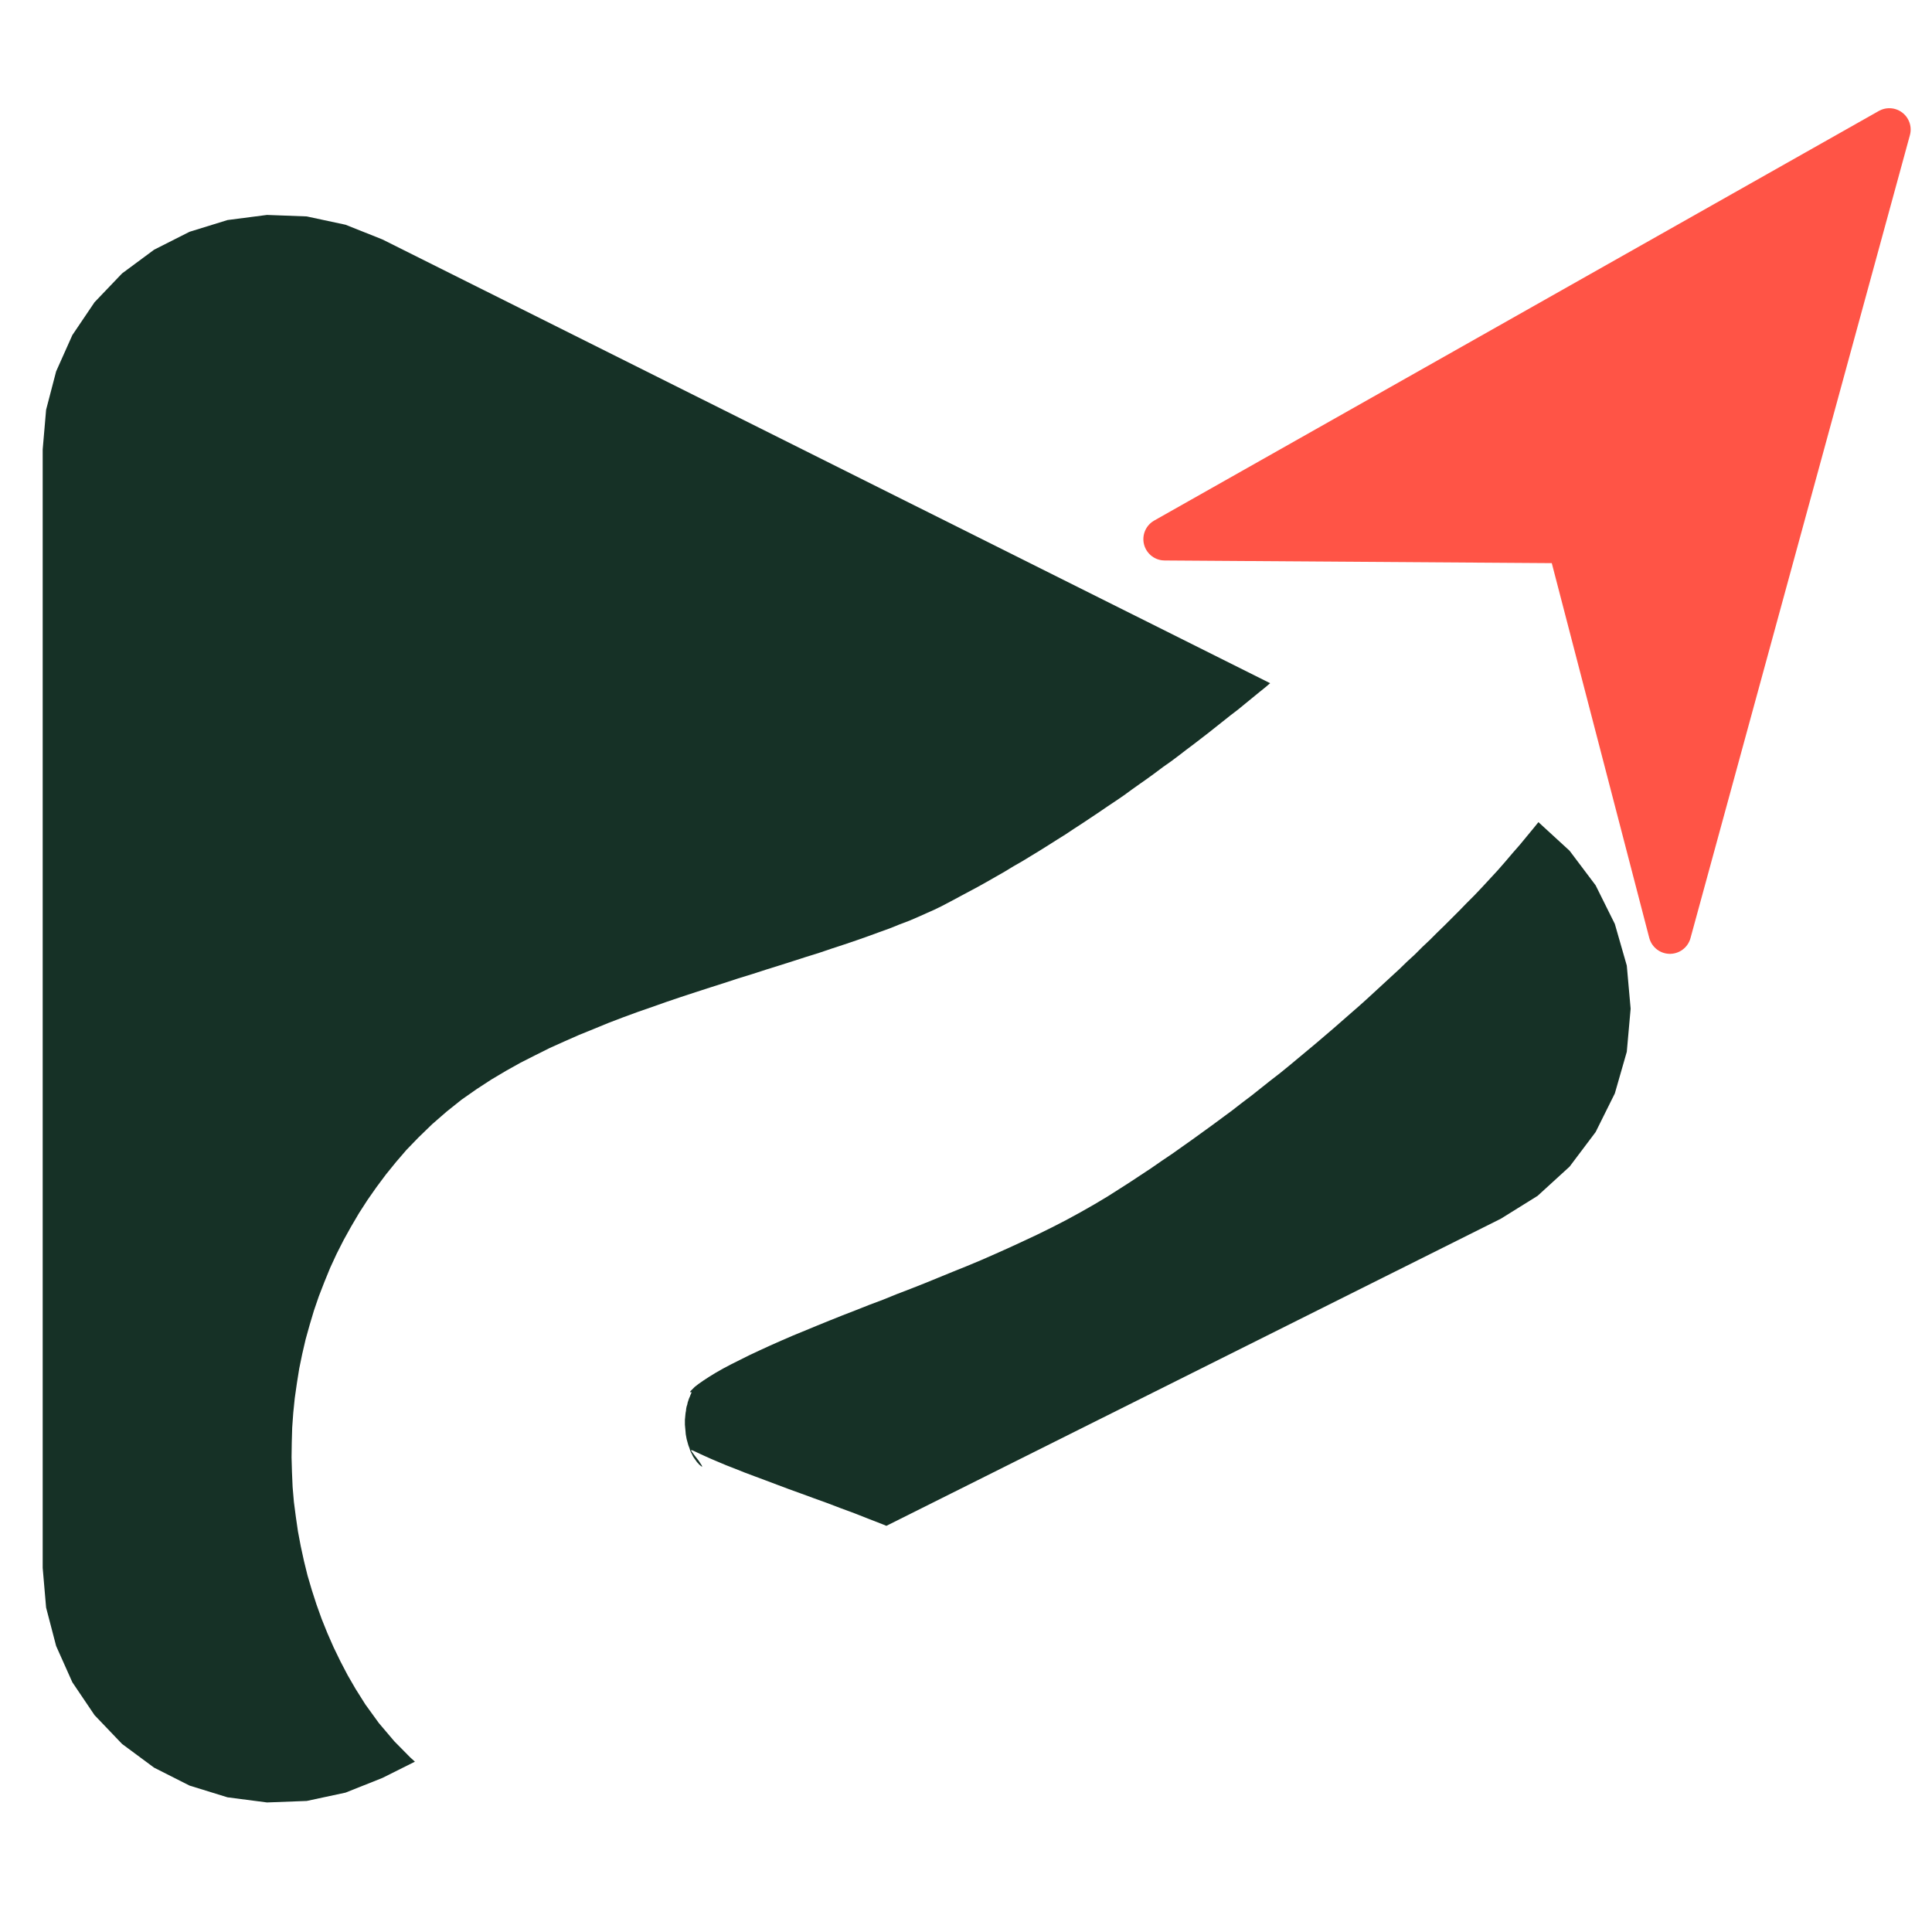
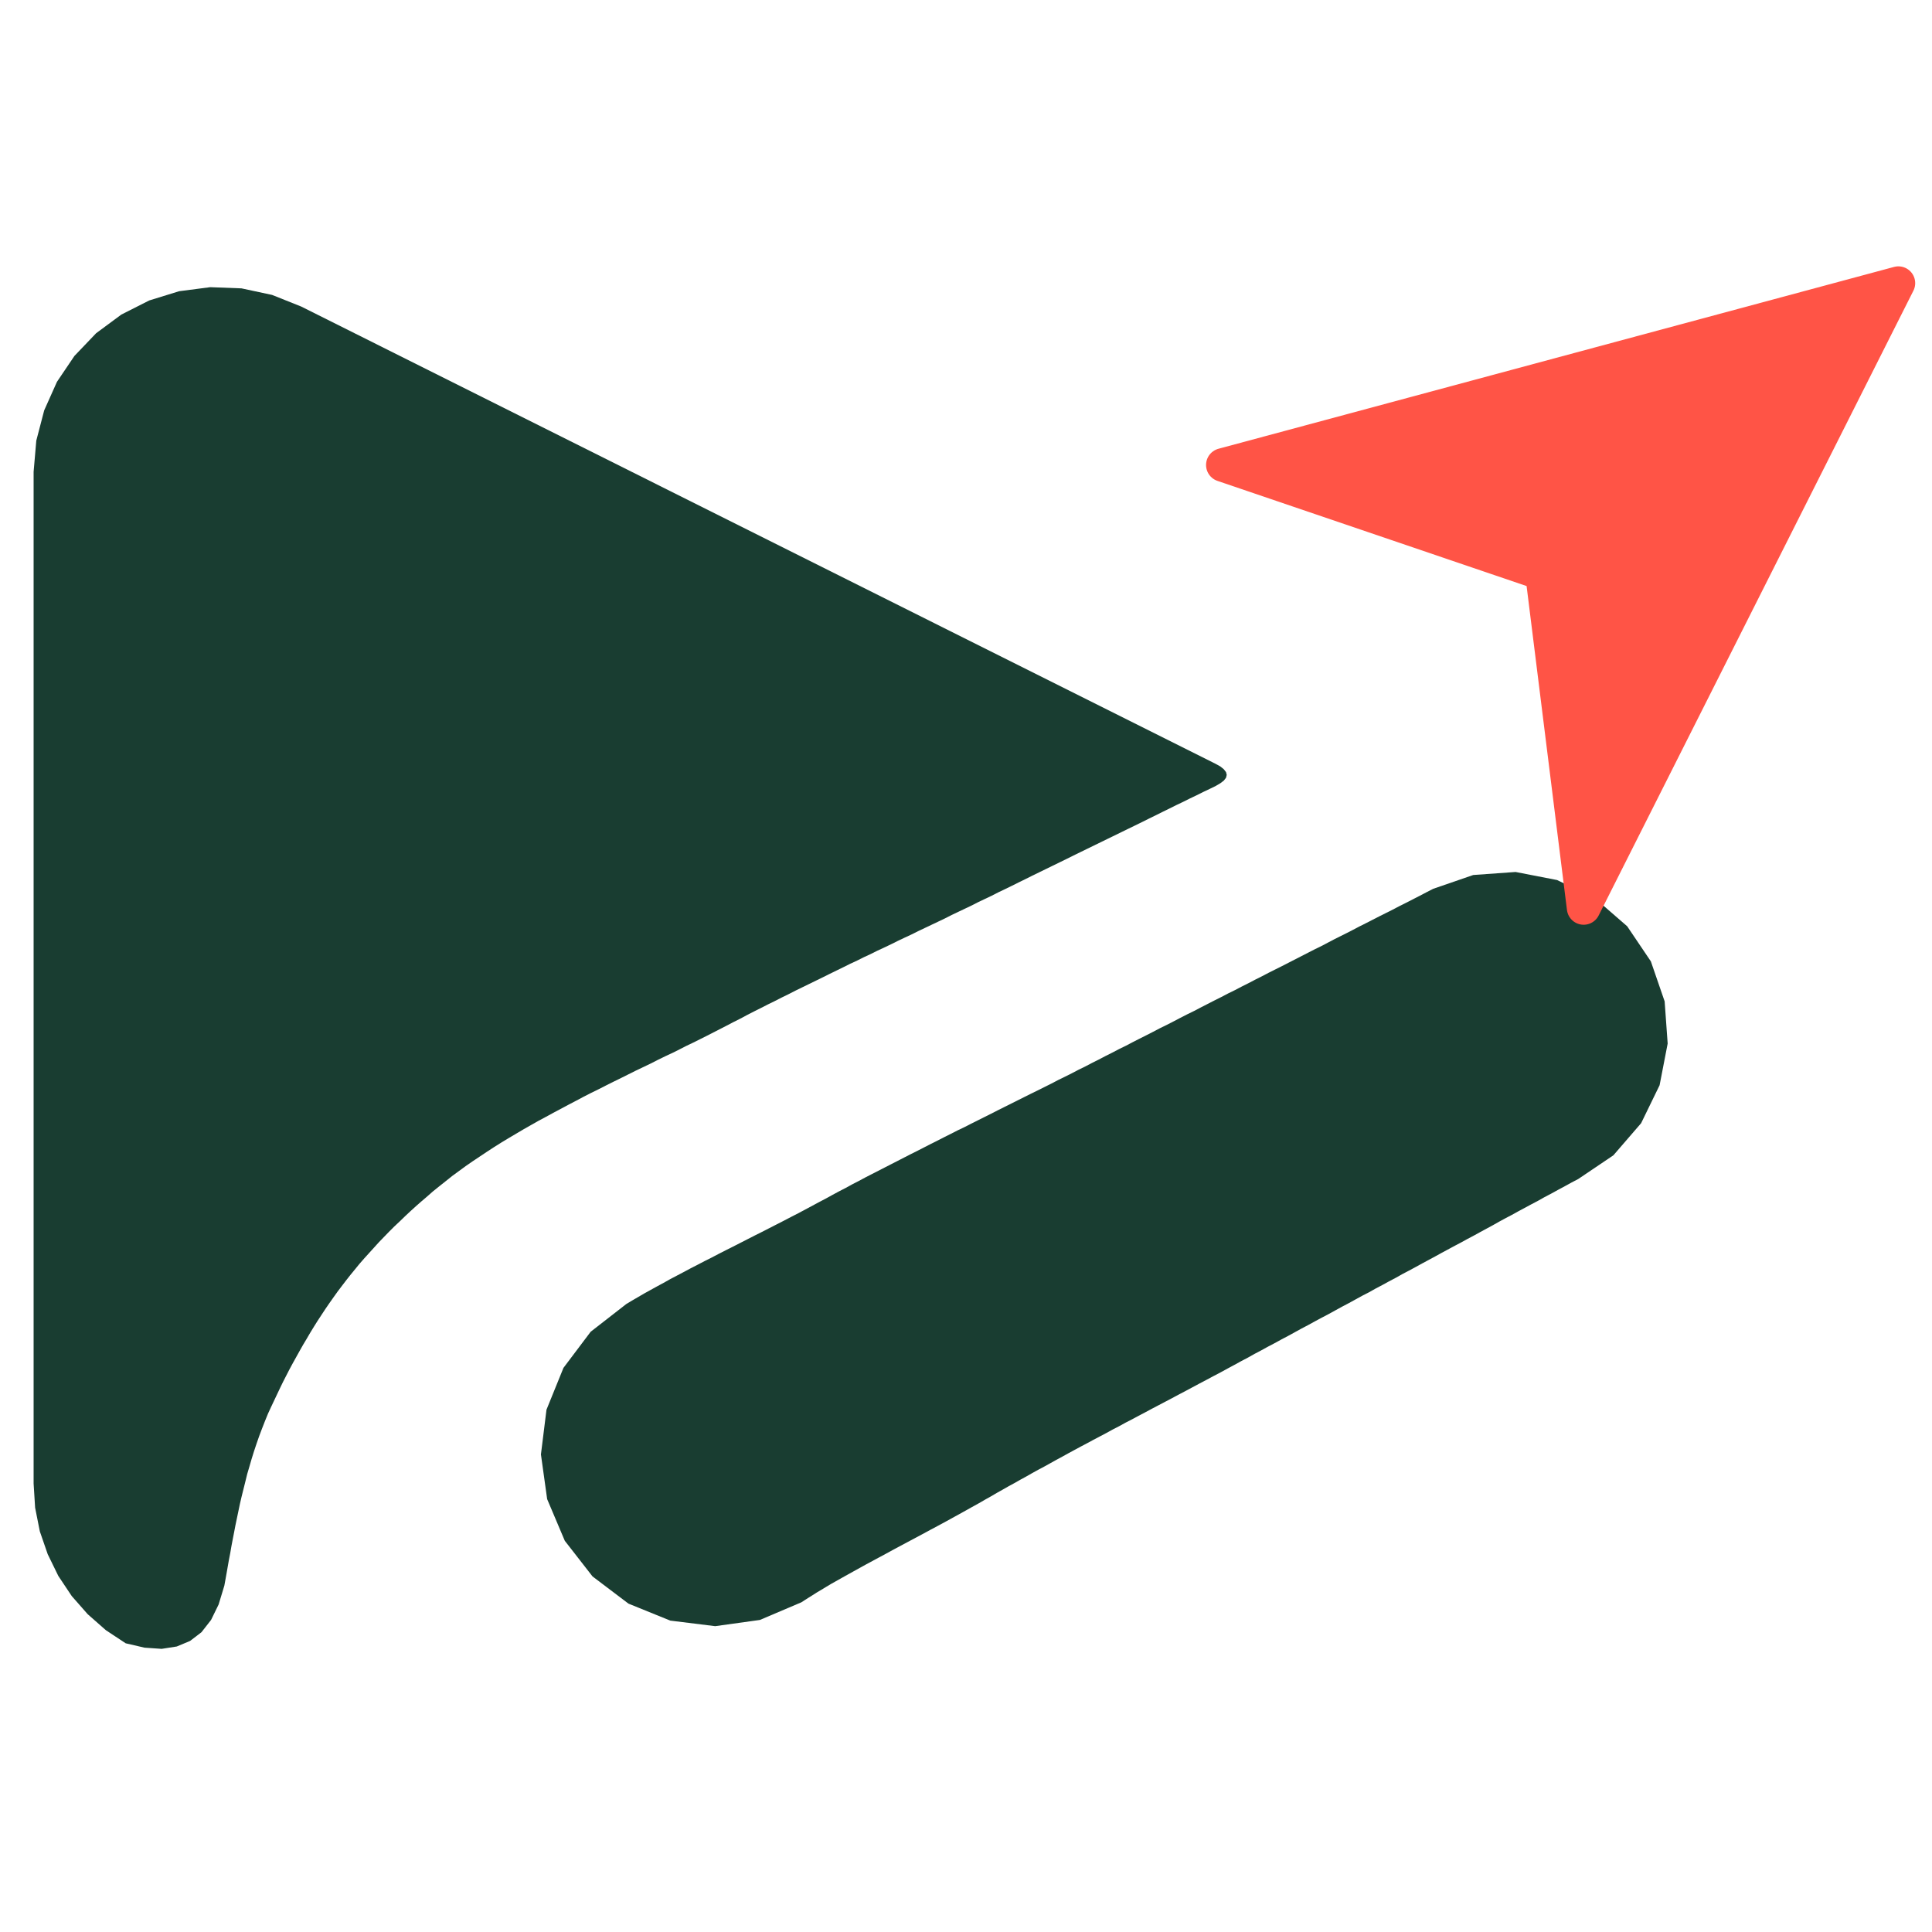
- <svg xmlns="http://www.w3.org/2000/svg" viewBox="6 2.74 90.52 90.52">
-   <path d="M25.44 85.28L25.22 85.08L24.48 84.33L23.75 83.47L23.12 82.6L22.66 81.87L22.29 81.23L21.95 80.58L21.63 79.92L21.34 79.26L21.07 78.59L20.83 77.92L20.61 77.24L20.41 76.56L20.24 75.87L20.09 75.18L19.96 74.49L19.86 73.8L19.77 73.11L19.71 72.41L19.68 71.72L19.66 71.02L19.67 70.33L19.69 69.63L19.74 68.94L19.81 68.25L19.91 67.55L20.02 66.86L20.16 66.18L20.32 65.49L20.51 64.81L20.71 64.14L20.94 63.47L21.2 62.8L21.47 62.14L21.77 61.49L22.1 60.84L22.45 60.21L22.82 59.58L23.22 58.96L23.64 58.36L24.08 57.77L24.55 57.19L25.04 56.62L25.6 56.04L26.25 55.41L26.94 54.81L27.63 54.26L28.33 53.77L29.02 53.32L29.71 52.91L30.39 52.53L31.08 52.18L31.76 51.84L32.45 51.53L33.13 51.23L33.82 50.95L34.5 50.67L35.18 50.41L35.86 50.16L36.55 49.92L37.23 49.68L37.91 49.45L38.58 49.23L39.26 49.01L39.92 48.8L40.59 48.58L41.24 48.38L41.89 48.17L42.53 47.97L43.16 47.77L43.78 47.57L44.39 47.38L44.98 47.18L45.56 46.99L46.12 46.8L46.66 46.61L47.18 46.42L47.68 46.24L48.15 46.05L48.6 45.88L49.02 45.7L49.4 45.53L49.76 45.37L50.11 45.2L50.51 44.99L50.94 44.76L51.37 44.53L51.8 44.3L52.23 44.06L52.65 43.82L53.07 43.58L53.48 43.33L53.9 43.09L54.31 42.84L54.72 42.59L55.12 42.34L55.53 42.08L55.93 41.83L56.32 41.57L56.72 41.31L57.11 41.05L57.5 40.79L57.88 40.53L58.27 40.27L58.65 40.01L59.02 39.74L59.4 39.47L59.77 39.21L60.14 38.94L60.5 38.67L60.87 38.41L61.23 38.14L61.58 37.87L61.94 37.6L62.29 37.33L62.64 37.06L62.98 36.79L63.32 36.52L63.66 36.25L64 35.99L64.33 35.72L64.66 35.45L64.99 35.18L65.3 34.93L65.51 34.75L23.92 13.96L22.19 13.27L20.37 12.88L18.51 12.81L16.66 13.05L14.88 13.6L13.22 14.44L11.72 15.55L10.43 16.9L9.39 18.44L8.63 20.14L8.16 21.94L8 23.8L8 76.2L8.16 78.06L8.63 79.86L9.39 81.56L10.43 83.1L11.72 84.45L13.22 85.56L14.88 86.4L16.66 86.95L18.51 87.19L20.37 87.12L22.19 86.73L23.92 86.04Z" fill="#163126" />
-   <path d="M47.53 74.23L47.36 74.16L46.69 73.9L46.03 73.64L45.38 73.4L44.75 73.16L44.14 72.94L43.54 72.72L42.96 72.51L42.4 72.3L41.87 72.1L41.36 71.91L40.88 71.73L40.43 71.55L40.02 71.39L39.64 71.23L39.31 71.09L39.02 70.96L38.78 70.85L38.59 70.76L38.46 70.7L38.39 70.68L38.38 70.71L38.44 70.79L38.55 70.94L38.73 71.17L38.88 71.4L38.9 71.47L38.86 71.44L38.81 71.4L38.76 71.36L38.71 71.3L38.66 71.25L38.61 71.18L38.56 71.11L38.51 71.04L38.46 70.96L38.42 70.87L38.37 70.78L38.33 70.68L38.3 70.58L38.26 70.48L38.23 70.38L38.2 70.27L38.17 70.16L38.15 70.05L38.13 69.94L38.12 69.82L38.11 69.71L38.1 69.6L38.09 69.49L38.09 69.37L38.09 69.26L38.1 69.16L38.11 69.05L38.12 68.95L38.14 68.84L38.15 68.74L38.17 68.64L38.2 68.55L38.22 68.45L38.25 68.36L38.28 68.27L38.32 68.18L38.35 68.1L38.39 68.01L38.4 67.96L38.36 67.97L38.33 67.97L38.35 67.92L38.43 67.84L38.55 67.72L38.73 67.58L38.96 67.42L39.22 67.25L39.53 67.06L39.88 66.86L40.26 66.66L40.68 66.45L41.12 66.23L41.59 66.01L42.09 65.78L42.61 65.55L43.14 65.32L43.7 65.09L44.28 64.85L44.87 64.61L45.47 64.37L46.09 64.13L46.72 63.88L47.36 63.64L48 63.38L48.65 63.13L49.31 62.87L49.97 62.6L50.63 62.33L51.3 62.06L51.97 61.78L52.63 61.49L53.3 61.19L53.97 60.88L54.63 60.57L55.3 60.24L55.96 59.9L56.62 59.54L57.27 59.17L57.89 58.8L58.44 58.45L58.94 58.13L59.44 57.8L59.94 57.47L60.43 57.13L60.92 56.8L61.4 56.46L61.88 56.12L62.35 55.78L62.82 55.44L63.28 55.1L63.74 54.76L64.19 54.41L64.64 54.07L65.08 53.72L65.52 53.37L65.96 53.03L66.39 52.68L66.81 52.33L67.23 51.98L67.65 51.63L68.06 51.28L68.47 50.93L68.87 50.58L69.27 50.23L69.66 49.89L70.05 49.54L70.43 49.19L70.81 48.84L71.19 48.49L71.56 48.15L71.92 47.8L72.29 47.46L72.64 47.11L73 46.77L73.34 46.43L73.69 46.09L74.03 45.75L74.36 45.42L74.7 45.07L75.07 44.7L75.44 44.31L75.81 43.91L76.17 43.52L76.52 43.12L76.86 42.72L77.21 42.32L77.54 41.92L77.87 41.52L78.08 41.26L79.54 42.6L80.76 44.22L81.66 46.03L82.22 47.98L82.4 50L82.22 52.02L81.66 53.97L80.76 55.78L79.54 57.4L78.04 58.77L76.32 59.84Z" fill="#163126" />
-   <path d="M94.52 8.81L84.24 46.43L79.48 28.13L60.57 28Z" fill="#ff5446" stroke="#ff5446" stroke-width="2" stroke-linejoin="round" />
+ <svg xmlns="http://www.w3.org/2000/svg" viewBox="6 -4.28 114.97 114.97">
+   <path d="M78.33 42.5L78.62 42.33L78.83 42.17L78.96 42L79 41.83L78.96 41.67L78.83 41.5L78.62 41.33L78.33 41.17L23.92 13.96L22.19 13.27L20.37 12.88L18.51 12.81L16.66 13.05L14.88 13.6L13.22 14.44L11.72 15.55L10.43 16.9L9.39 18.44L8.63 20.14L8.16 21.94L8 23.8L8 84L8.09 85.44L8.37 86.85L8.84 88.21L9.47 89.5L10.27 90.7L11.22 91.78L12.3 92.73L13.48 93.51L14.6 93.77L15.62 93.84L16.52 93.7L17.31 93.37L17.99 92.85L18.56 92.12L19.01 91.2L19.35 90.08L19.41 89.75L19.48 89.36L19.55 88.96L19.62 88.56L19.7 88.15L19.77 87.74L19.85 87.32L19.93 86.91L20.01 86.49L20.1 86.06L20.19 85.63L20.28 85.2L20.38 84.77L20.49 84.33L20.6 83.89L20.71 83.44L20.84 83L20.97 82.55L21.11 82.1L21.26 81.65L21.42 81.19L21.59 80.74L21.77 80.28L21.95 79.84L22.13 79.45L22.31 79.07L22.49 78.69L22.67 78.31L22.85 77.94L23.04 77.57L23.23 77.2L23.43 76.83L23.63 76.47L23.83 76.11L24.04 75.74L24.25 75.39L24.46 75.03L24.68 74.67L24.9 74.32L25.13 73.97L25.36 73.62L25.6 73.27L25.84 72.93L26.09 72.58L26.34 72.25L26.6 71.91L26.86 71.58L27.13 71.25L27.4 70.92L27.68 70.6L27.97 70.28L28.26 69.96L28.55 69.64L28.85 69.33L29.15 69.02L29.46 68.71L29.78 68.41L30.1 68.1L30.42 67.8L30.75 67.5L31.08 67.21L31.42 66.92L31.76 66.62L32.12 66.33L32.51 66.02L32.91 65.7L33.32 65.4L33.73 65.1L34.15 64.81L34.57 64.53L34.99 64.25L35.42 63.97L35.85 63.7L36.28 63.44L36.72 63.18L37.16 62.92L37.6 62.67L38.04 62.42L38.49 62.18L38.93 61.94L39.38 61.7L39.83 61.46L40.27 61.23L40.72 60.99L41.17 60.76L41.62 60.54L42.07 60.31L42.51 60.09L42.96 59.87L43.4 59.65L43.84 59.43L44.28 59.22L44.72 59.01L45.15 58.79L45.58 58.58L46.01 58.38L46.43 58.17L46.84 57.96L47.26 57.76L47.66 57.56L48.06 57.36L48.45 57.16L48.84 56.96L49.23 56.76L49.63 56.55L50.05 56.34L50.46 56.12L50.87 55.91L51.29 55.7L51.7 55.49L52.11 55.29L52.52 55.08L52.93 54.88L53.34 54.67L53.75 54.47L54.16 54.27L54.57 54.07L54.98 53.87L55.38 53.67L55.79 53.47L56.2 53.27L56.6 53.07L57.01 52.88L57.41 52.68L57.82 52.49L58.22 52.29L58.63 52.1L59.03 51.91L59.43 51.71L59.83 51.52L60.24 51.33L60.64 51.13L61.04 50.94L61.44 50.75L61.84 50.56L62.24 50.37L62.63 50.17L63.03 49.98L63.43 49.79L63.83 49.6L64.22 49.4L64.62 49.21L65.02 49.02L65.41 48.82L65.81 48.63L66.22 48.43L66.62 48.23L67.03 48.03L67.43 47.83L67.84 47.63L68.25 47.43L68.66 47.23L69.07 47.03L69.48 46.83L69.88 46.63L70.29 46.43L70.7 46.23L71.11 46.03L71.52 45.83L71.93 45.63L72.34 45.43L72.75 45.23L73.16 45.03L73.57 44.83L73.98 44.63L74.38 44.43L74.79 44.23L75.19 44.03L75.6 43.83L76 43.63L76.4 43.44L76.8 43.24L77.2 43.05L77.6 42.85L78 42.66Z" fill="#193d31" />
+   <path d="M43.27 73.32L43.62 73.11L43.98 72.9L44.34 72.69L44.72 72.48L45.1 72.27L45.49 72.06L45.88 71.84L46.28 71.63L46.68 71.42L47.09 71.2L47.5 70.99L47.92 70.77L48.34 70.56L48.76 70.34L49.19 70.12L49.61 69.91L50.04 69.69L50.47 69.47L50.9 69.25L51.34 69.03L51.77 68.81L52.2 68.59L52.63 68.37L53.07 68.14L53.5 67.92L53.93 67.69L54.36 67.46L54.77 67.24L55.17 67.03L55.55 66.82L55.94 66.61L56.33 66.41L56.71 66.2L57.1 66L57.49 65.79L57.88 65.59L58.27 65.39L58.66 65.19L59.05 64.99L59.44 64.79L59.83 64.59L60.22 64.39L60.62 64.19L61.01 63.99L61.4 63.79L61.8 63.59L62.19 63.39L62.59 63.19L62.98 62.99L63.38 62.8L63.77 62.6L64.17 62.4L64.57 62.2L64.97 62L65.36 61.8L65.76 61.6L66.16 61.4L66.56 61.2L66.96 61L67.36 60.8L67.77 60.6L68.17 60.4L68.57 60.2L68.97 59.99L69.38 59.79L69.78 59.59L70.18 59.38L70.59 59.18L70.99 58.97L71.39 58.77L71.79 58.56L72.19 58.36L72.59 58.15L73 57.95L73.4 57.74L73.81 57.53L74.21 57.33L74.62 57.12L75.02 56.91L75.43 56.71L75.84 56.5L76.24 56.29L76.65 56.08L77.06 55.88L77.46 55.67L77.87 55.46L78.28 55.25L78.68 55.05L79.08 54.84L79.49 54.64L79.89 54.43L80.29 54.23L80.69 54.02L81.09 53.82L81.49 53.61L81.89 53.41L82.29 53.21L82.68 53.01L83.07 52.81L83.46 52.61L83.85 52.41L84.24 52.21L84.63 52.02L85.01 51.82L85.39 51.62L85.77 51.43L86.15 51.24L86.52 51.05L86.9 50.85L87.28 50.66L87.67 50.46L88.06 50.26L88.46 50.06L88.86 49.86L89.26 49.65L89.66 49.45L90.07 49.24L90.48 49.03L90.88 48.82L91.29 48.61L91.29 48.61L93.67 47.79L96.19 47.61L98.66 48.09L100.93 49.19L102.83 50.84L104.24 52.93L105.06 55.31L105.24 57.82L104.76 60.3L103.66 62.56L102.01 64.47L99.92 65.88L99.92 65.88L99.52 66.09L99.12 66.31L98.71 66.53L98.31 66.75L97.91 66.96L97.52 67.18L97.12 67.39L96.73 67.6L96.34 67.81L95.96 68.02L95.58 68.22L95.21 68.42L94.84 68.63L94.47 68.83L94.1 69.03L93.72 69.24L93.34 69.44L92.96 69.65L92.58 69.85L92.19 70.06L91.8 70.27L91.42 70.48L91.03 70.69L90.64 70.9L90.24 71.12L89.85 71.33L89.45 71.54L89.06 71.76L88.66 71.97L88.26 72.19L87.86 72.4L87.47 72.62L87.06 72.83L86.66 73.05L86.26 73.27L85.86 73.48L85.46 73.7L85.06 73.92L84.66 74.13L84.25 74.35L83.85 74.57L83.45 74.78L83.05 75L82.65 75.22L82.25 75.43L81.85 75.65L81.45 75.86L81.05 76.08L80.65 76.29L80.26 76.51L79.86 76.72L79.46 76.94L79.05 77.16L78.63 77.39L78.21 77.61L77.8 77.83L77.38 78.05L76.97 78.27L76.56 78.49L76.16 78.7L75.75 78.92L75.35 79.13L74.95 79.34L74.55 79.55L74.16 79.76L73.76 79.97L73.37 80.18L72.98 80.38L72.6 80.59L72.21 80.79L71.83 81L71.45 81.2L71.07 81.4L70.7 81.6L70.32 81.8L69.95 82L69.58 82.2L69.22 82.4L68.85 82.6L68.49 82.8L68.13 83L67.77 83.19L67.41 83.39L67.06 83.59L66.71 83.78L66.36 83.98L66.01 84.17L65.66 84.37L65.32 84.56L64.98 84.76L64.64 84.95L64.26 85.17L63.79 85.43L63.29 85.71L62.8 85.98L62.31 86.25L61.83 86.51L61.36 86.76L60.9 87.01L60.45 87.25L60 87.49L59.57 87.72L59.14 87.95L58.72 88.18L58.31 88.4L57.92 88.61L57.53 88.82L57.15 89.03L56.79 89.23L56.43 89.43L56.09 89.62L55.77 89.8L55.45 89.98L55.15 90.16L54.87 90.33L54.6 90.49L54.35 90.65L54.11 90.8L53.89 90.94L53.69 91.07L53.69 91.07L51.22 92.12L48.56 92.49L45.89 92.16L43.4 91.15L41.26 89.53L39.61 87.41L38.56 84.93L38.19 82.27L38.52 79.61L39.53 77.12L41.15 74.97L43.27 73.32Z" fill="#193d31" />
+   <path d="M118.97 12.57L100.24 49.75L97.76 29.85L78.77 23.39Z" fill="#ff5446" stroke="#ff5446" stroke-width="2" stroke-linejoin="round" />
</svg>
